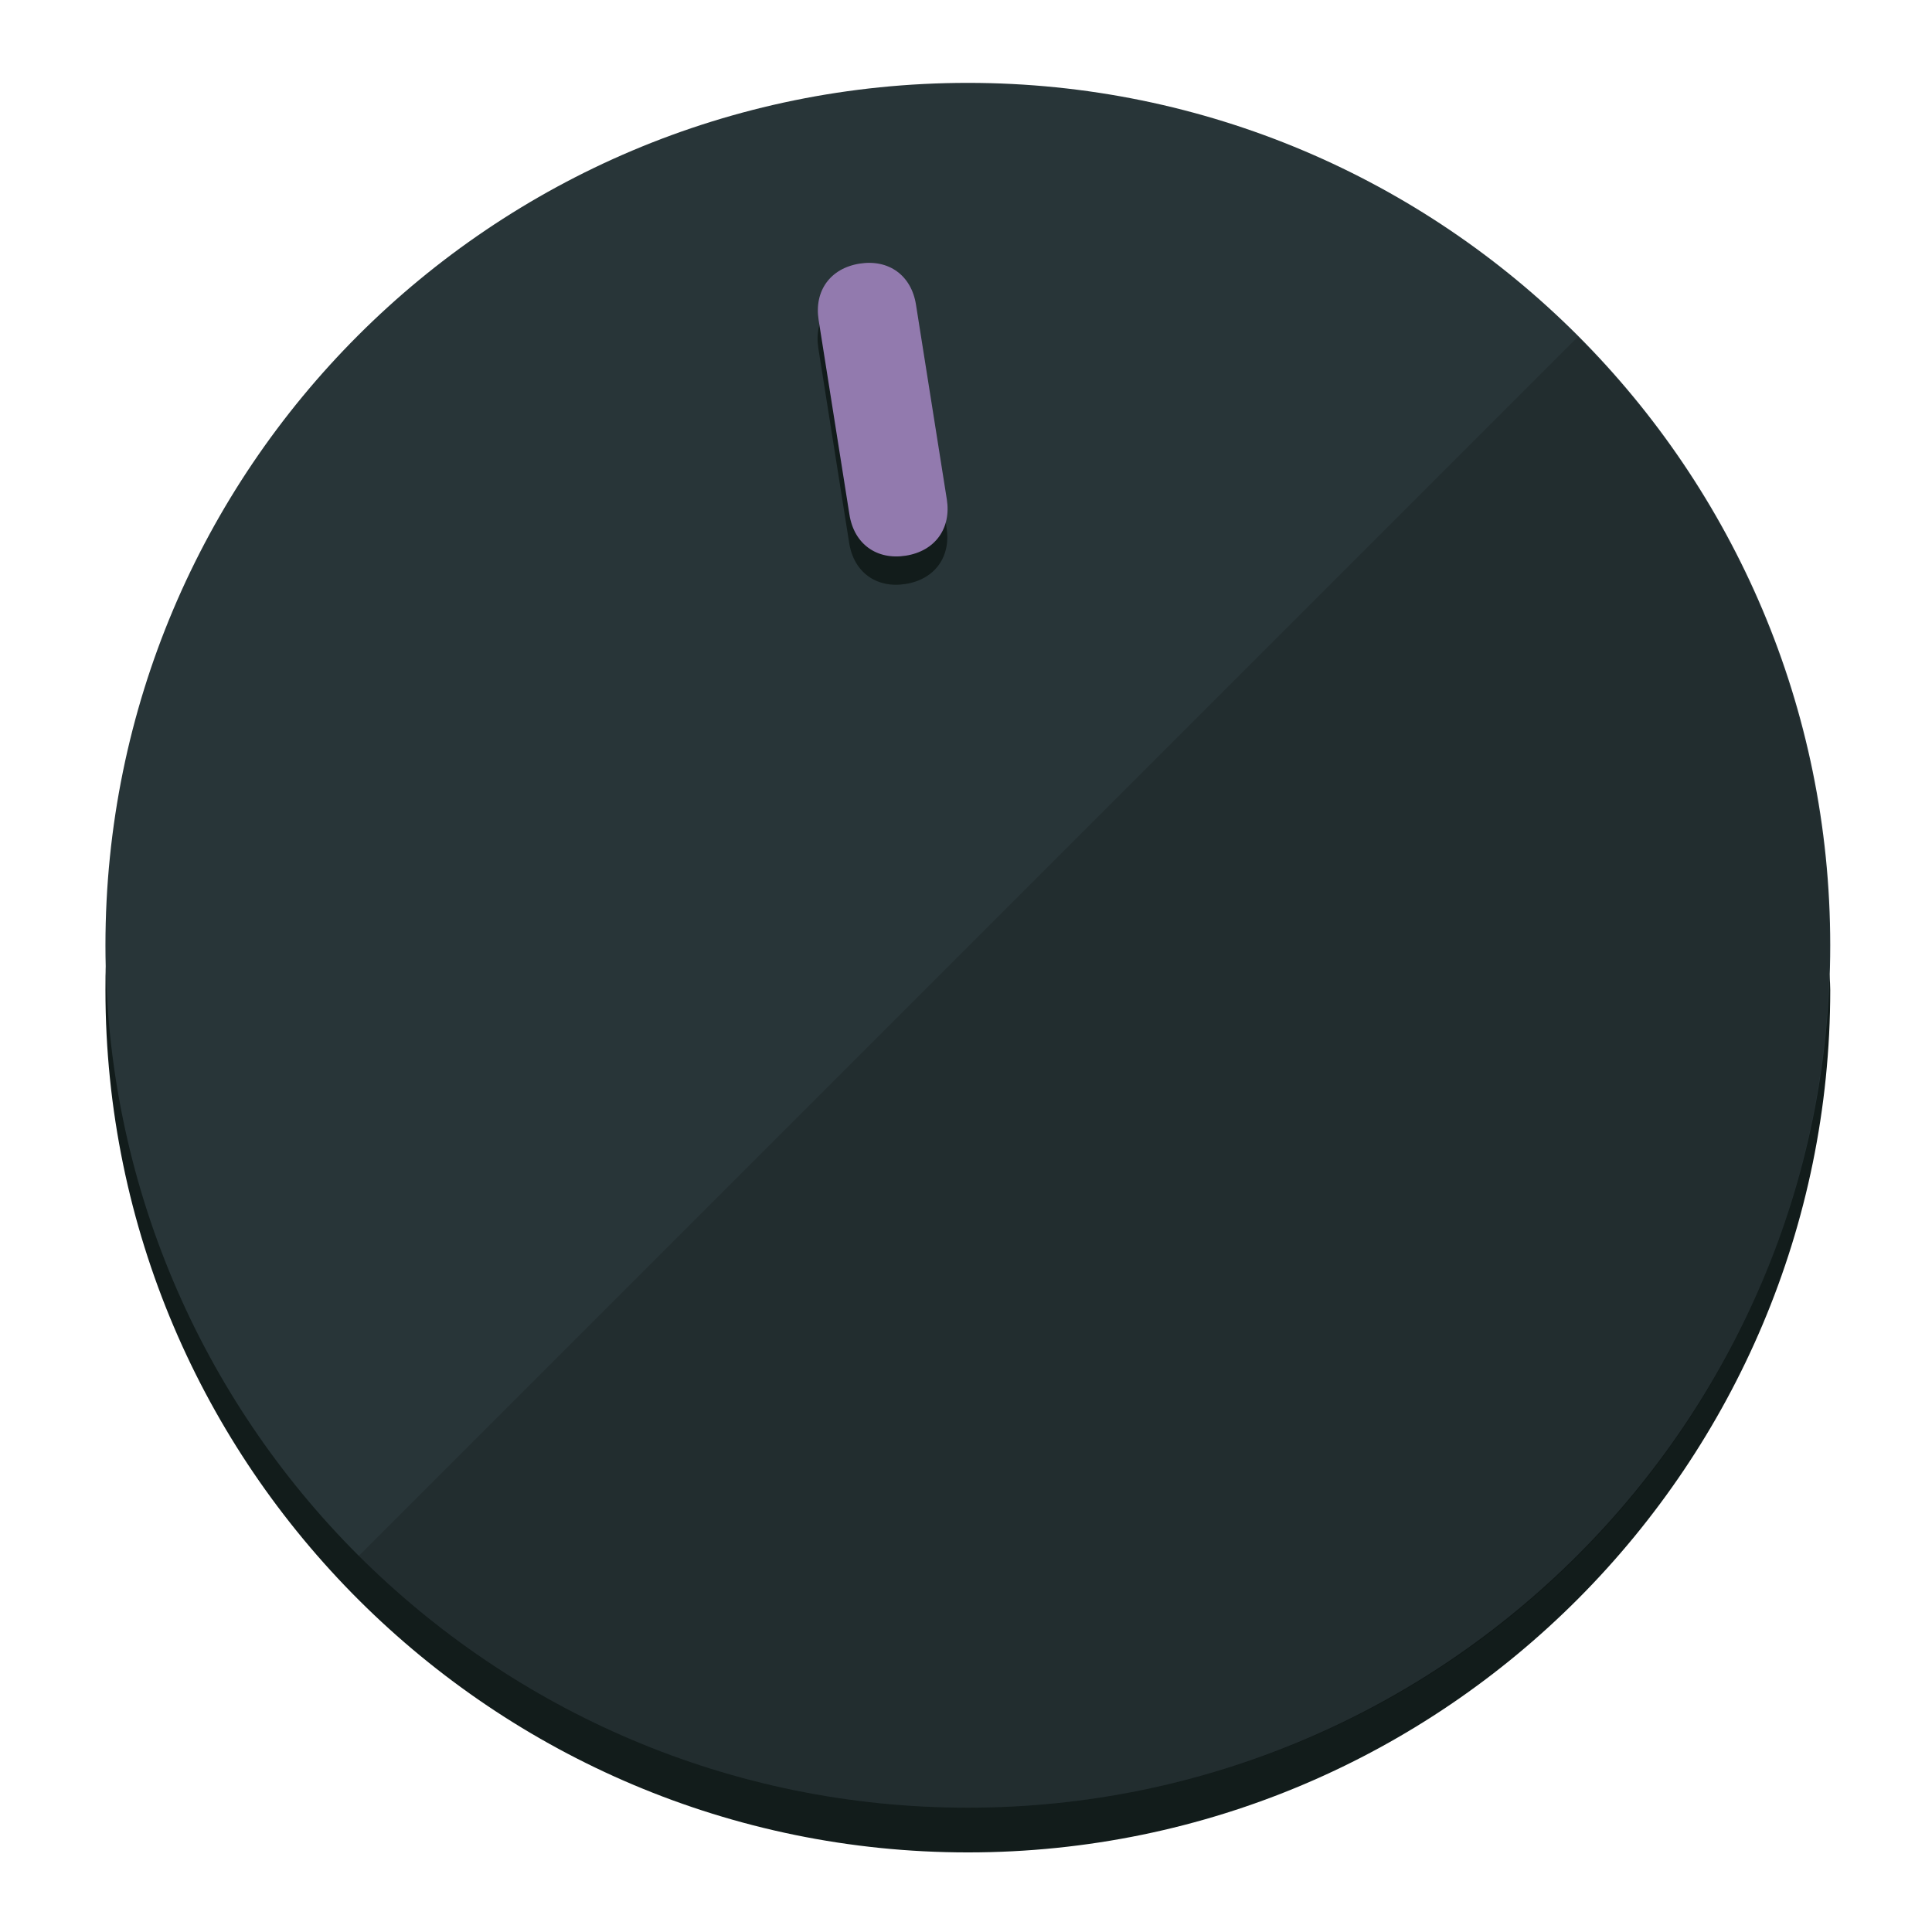
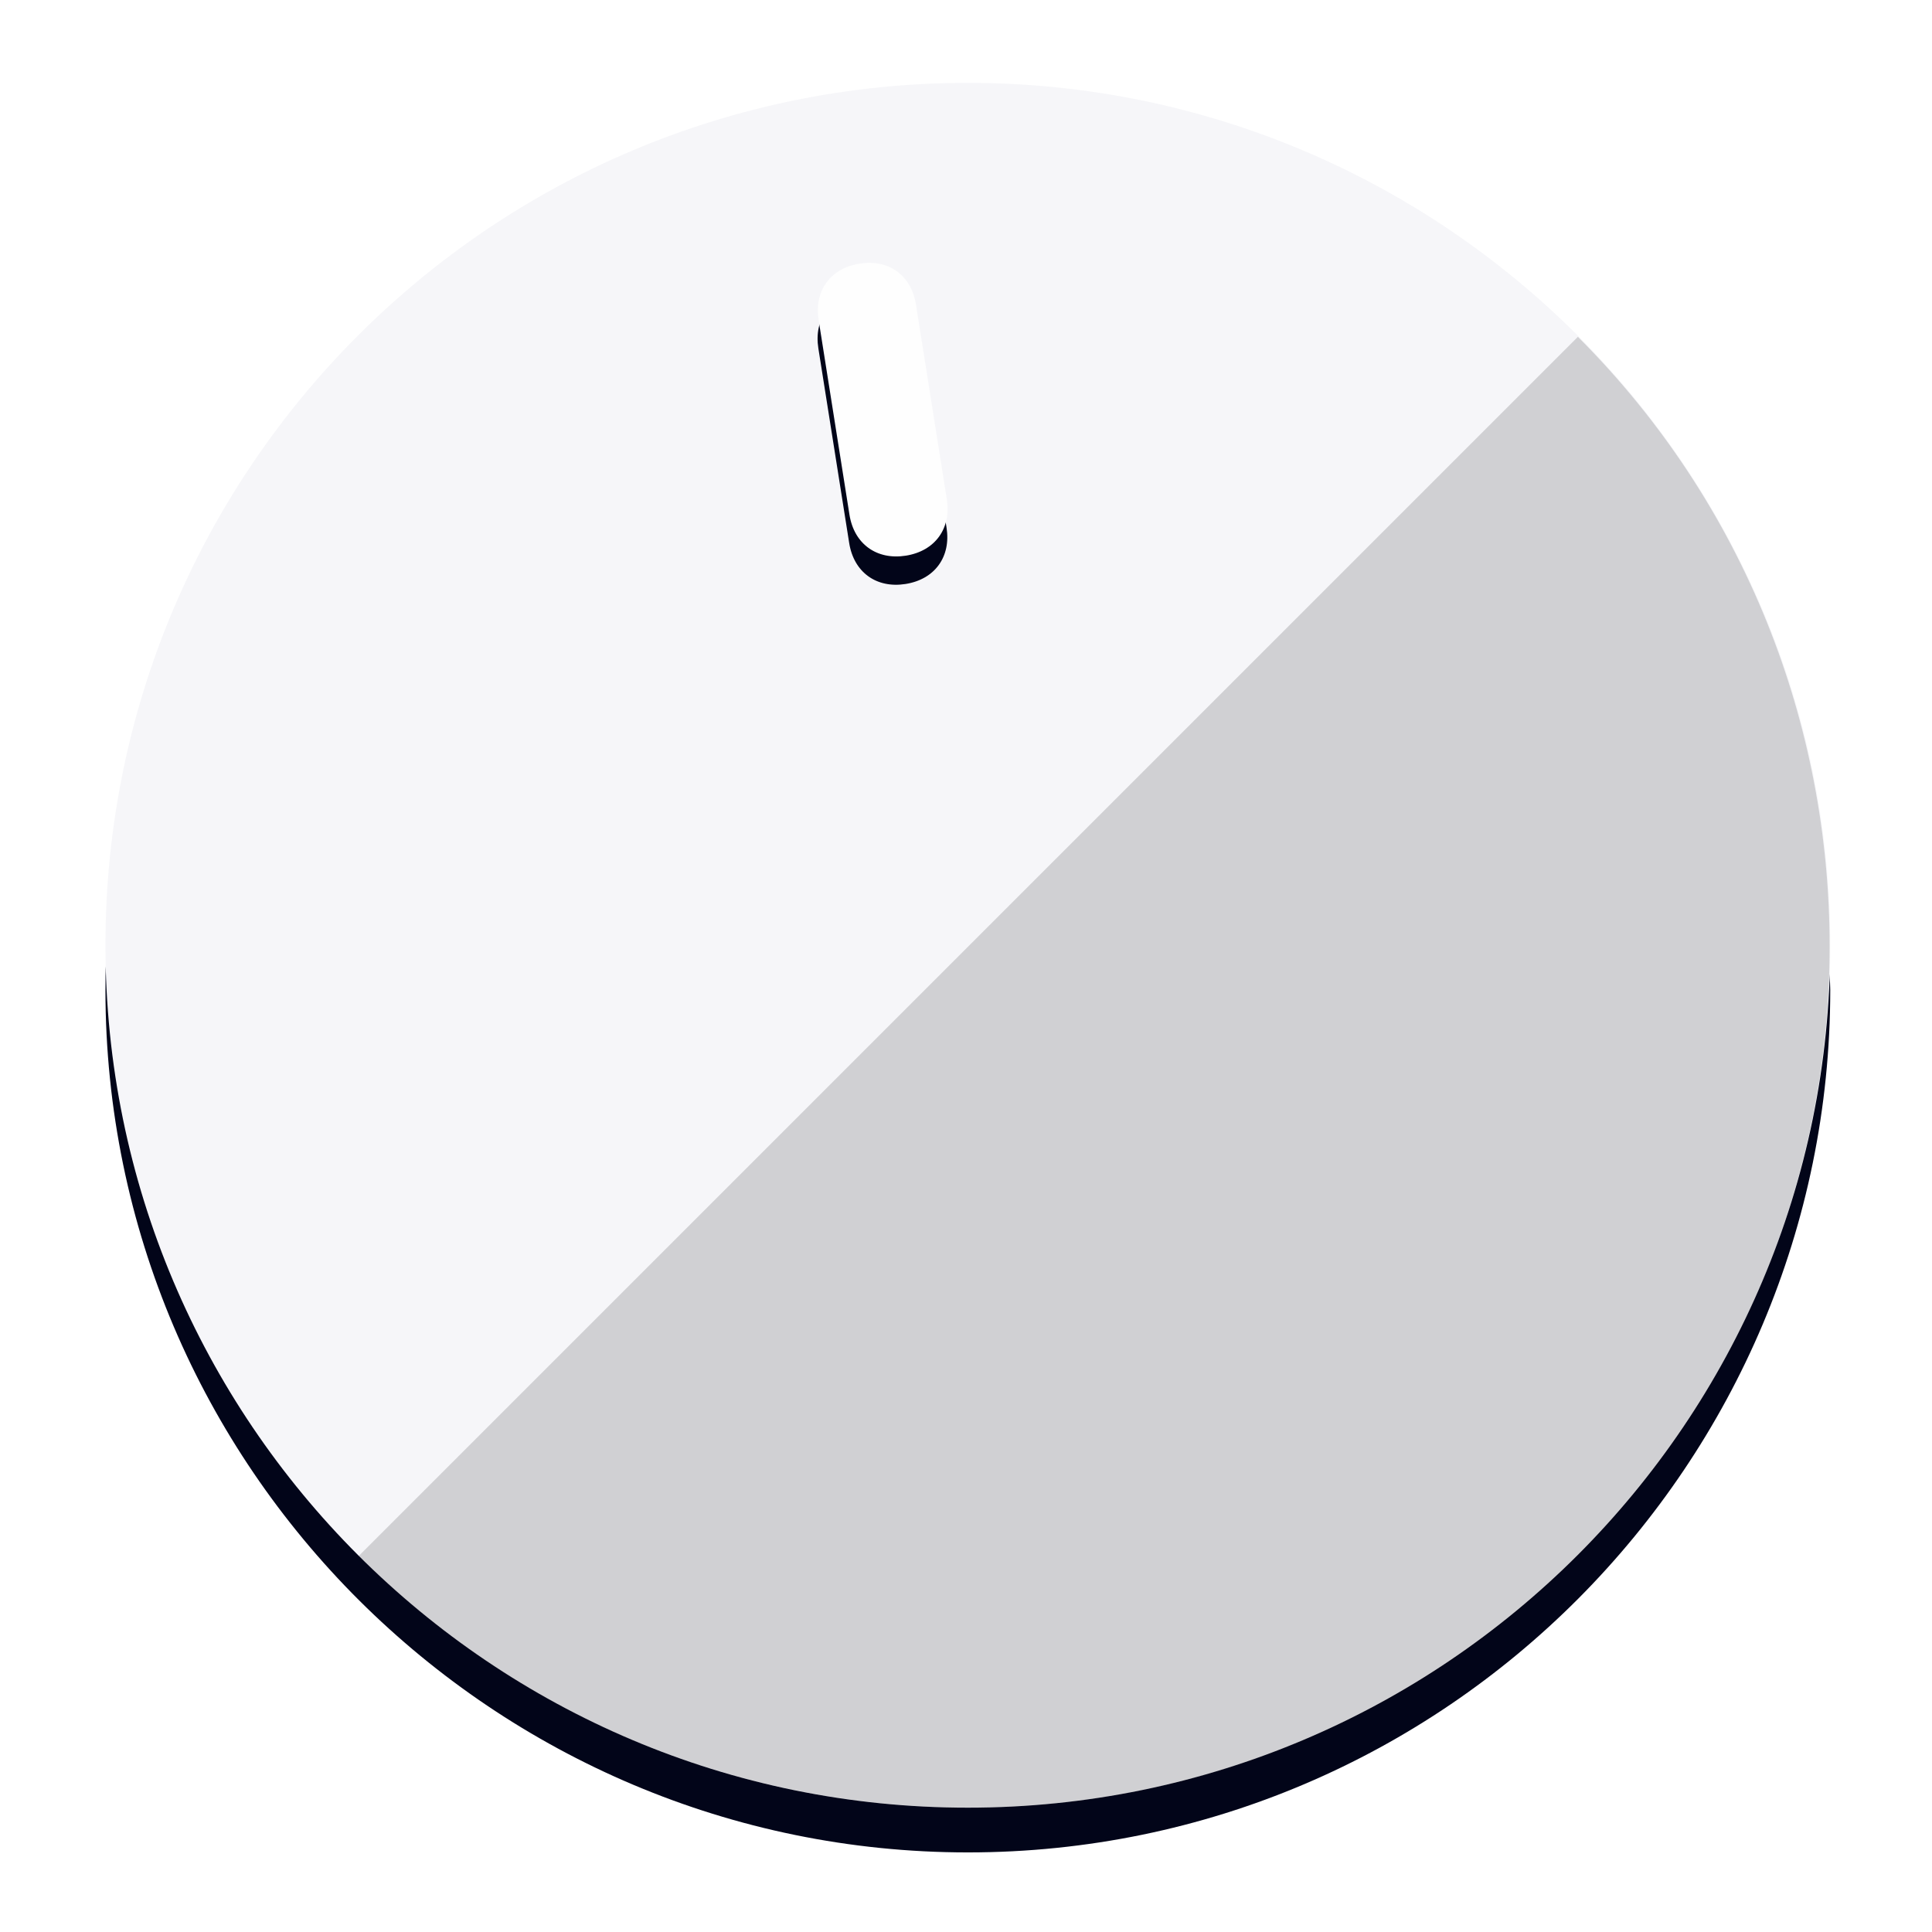
<svg xmlns="http://www.w3.org/2000/svg" height="120px" width="120px" version="1.1" id="Layer_1" viewBox="0 0 496.8 496.8" xml:space="preserve">
  <defs id="defs23" />
  <g id="g3158">
-     <path style="display:inline;fill:#121c1b;fill-opacity:1;stroke-width:1.584" d="m 248.875,445.92 c 116.582,0 212.89,-91.238 220.493,-205.286 0,5.069 1.267,8.87 1.267,13.939 0,121.651 -98.842,221.76 -221.76,221.76 -121.651,0 -221.76,-98.842 -221.76,-221.76 0,-5.069 0,-8.87 1.267,-13.939 7.603,114.048 103.91,205.286 220.493,205.286 z" id="path8" />
-     <circle style="display:inline;fill:#283538;fill-opacity:1;stroke-width:1.584" cx="248.875" cy="243.071" r="221.76" id="circle12" />
+     <path style="display:inline;fill:#020519;fill-opacity:1;stroke-width:1.584" d="m 248.875,445.92 c 116.582,0 212.89,-91.238 220.493,-205.286 0,5.069 1.267,8.87 1.267,13.939 0,121.651 -98.842,221.76 -221.76,221.76 -121.651,0 -221.76,-98.842 -221.76,-221.76 0,-5.069 0,-8.87 1.267,-13.939 7.603,114.048 103.91,205.286 220.493,205.286 z" id="path8" />
+     <circle style="display:inline;fill:#F6F6F9;fill-opacity:1;stroke-width:1.584" cx="248.875" cy="243.071" r="221.76" id="circle12" />
    <path style="display:inline;fill:#000000;fill-opacity:0.154;stroke-width:1.587" d="m 405.744,86.606 c 86.308,86.308 86.308,227.193 0,313.5 -86.308,86.308 -227.193,86.308 -313.5,0" id="path14" />
  </g>
  <g id="g3198">
    <circle style="display:none;fill:#000000;fill-opacity:0;stroke-width:1.584" cx="207.304" cy="279.452" r="221.76" id="circle12-3" transform="rotate(-9)" />
-     <path style="display:inline;fill:#121c1b;fill-opacity:1;stroke-width:1.584" d="m 243.395,135.669 c 1.189,7.51 -3.024,13.309 -10.534,14.498 v 0 c -7.51,1.189 -13.309,-3.024 -14.498,-10.534 l -7.929,-50.064 c -1.189,-7.51 3.024,-13.309 10.534,-14.498 v 0 c 7.51,-1.189 13.309,3.024 14.498,10.534 z" id="path3789" />
-     <path style="display:inline;fill:#927AAE;stroke-width:1.584" d="m 243.465,128.388 c 1.189,7.51 -3.024,13.309 -10.534,14.498 v 0 c -7.51,1.189 -13.309,-3.024 -14.498,-10.534 l -7.929,-50.064 c -1.189,-7.51 3.024,-13.309 10.534,-14.498 v 0 c 7.51,-1.189 13.309,3.024 14.498,10.534 z" id="path915" />
+     <path style="display:inline;fill:#020519;fill-opacity:1;stroke-width:1.584" d="m 243.395,135.669 c 1.189,7.51 -3.024,13.309 -10.534,14.498 v 0 c -7.51,1.189 -13.309,-3.024 -14.498,-10.534 l -7.929,-50.064 c -1.189,-7.51 3.024,-13.309 10.534,-14.498 v 0 c 7.51,-1.189 13.309,3.024 14.498,10.534 z" id="path3789" />
+     <path style="display:inline;fill:#FEFEFE;stroke-width:1.584" d="m 243.465,128.388 c 1.189,7.51 -3.024,13.309 -10.534,14.498 v 0 c -7.51,1.189 -13.309,-3.024 -14.498,-10.534 l -7.929,-50.064 c -1.189,-7.51 3.024,-13.309 10.534,-14.498 v 0 c 7.51,-1.189 13.309,3.024 14.498,10.534 z" id="path915" />
  </g>
</svg>
